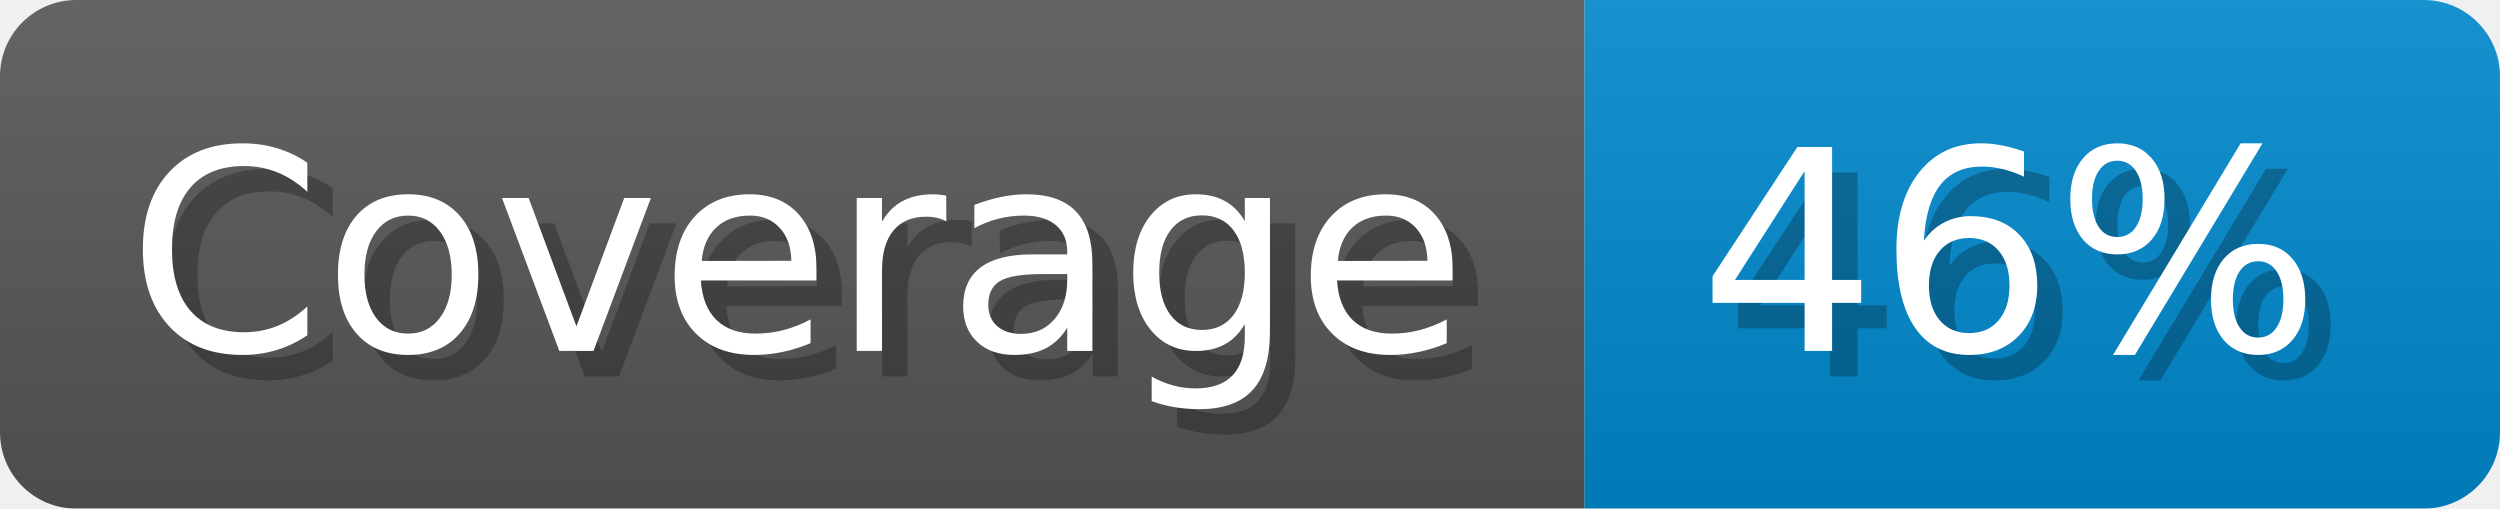
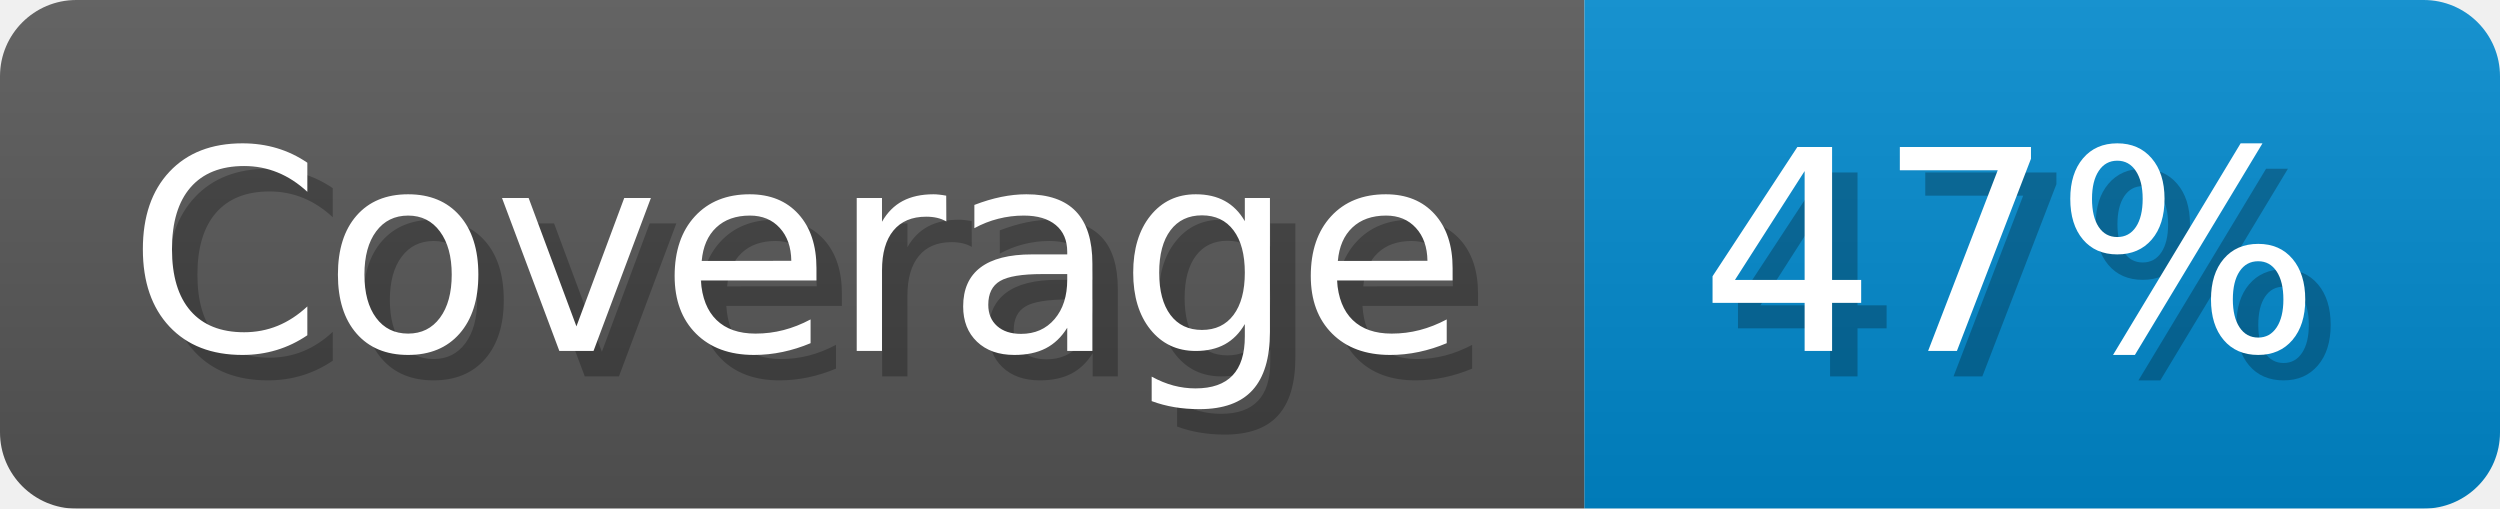
- <svg xmlns="http://www.w3.org/2000/svg" width="98.3" height="20" viewBox="0 0 983 200" role="img" aria-label="Coverage: 46%">
+ <svg xmlns="http://www.w3.org/2000/svg" width="98.3" height="20" viewBox="0 0 983 200" role="img" aria-label="Coverage: 47%">
  <linearGradient id="a" x2="0" y2="100%">
    <stop offset="0" stop-opacity=".1" stop-color="#EEE" />
    <stop offset="1" stop-opacity=".1" />
  </linearGradient>
  <mask id="m">
    <rect width="983" height="200" rx="30" fill="#FFF" />
  </mask>
  <g mask="url(#m)">
    <rect width="623" height="200" fill="#555" />
    <rect width="360" height="200" fill="#08C" x="623" />
    <rect width="983" height="200" fill="url(#a)" />
  </g>
  <g aria-hidden="true" fill="#fff" text-anchor="start" font-family="Verdana,DejaVu Sans,sans-serif" font-size="110">
    <text x="60" y="148" textLength="523" fill="#000" opacity="0.25">Coverage</text>
    <text x="50" y="138" textLength="523">Coverage</text>
-     <text x="678" y="148" textLength="260" fill="#000" opacity="0.25">46%</text>
-     <text x="668" y="138" textLength="260">46%</text>
+     <text x="678" y="148" textLength="260" fill="#000" opacity="0.25">47%</text>
+     <text x="668" y="138" textLength="260">47%</text>
  </g>
</svg>
